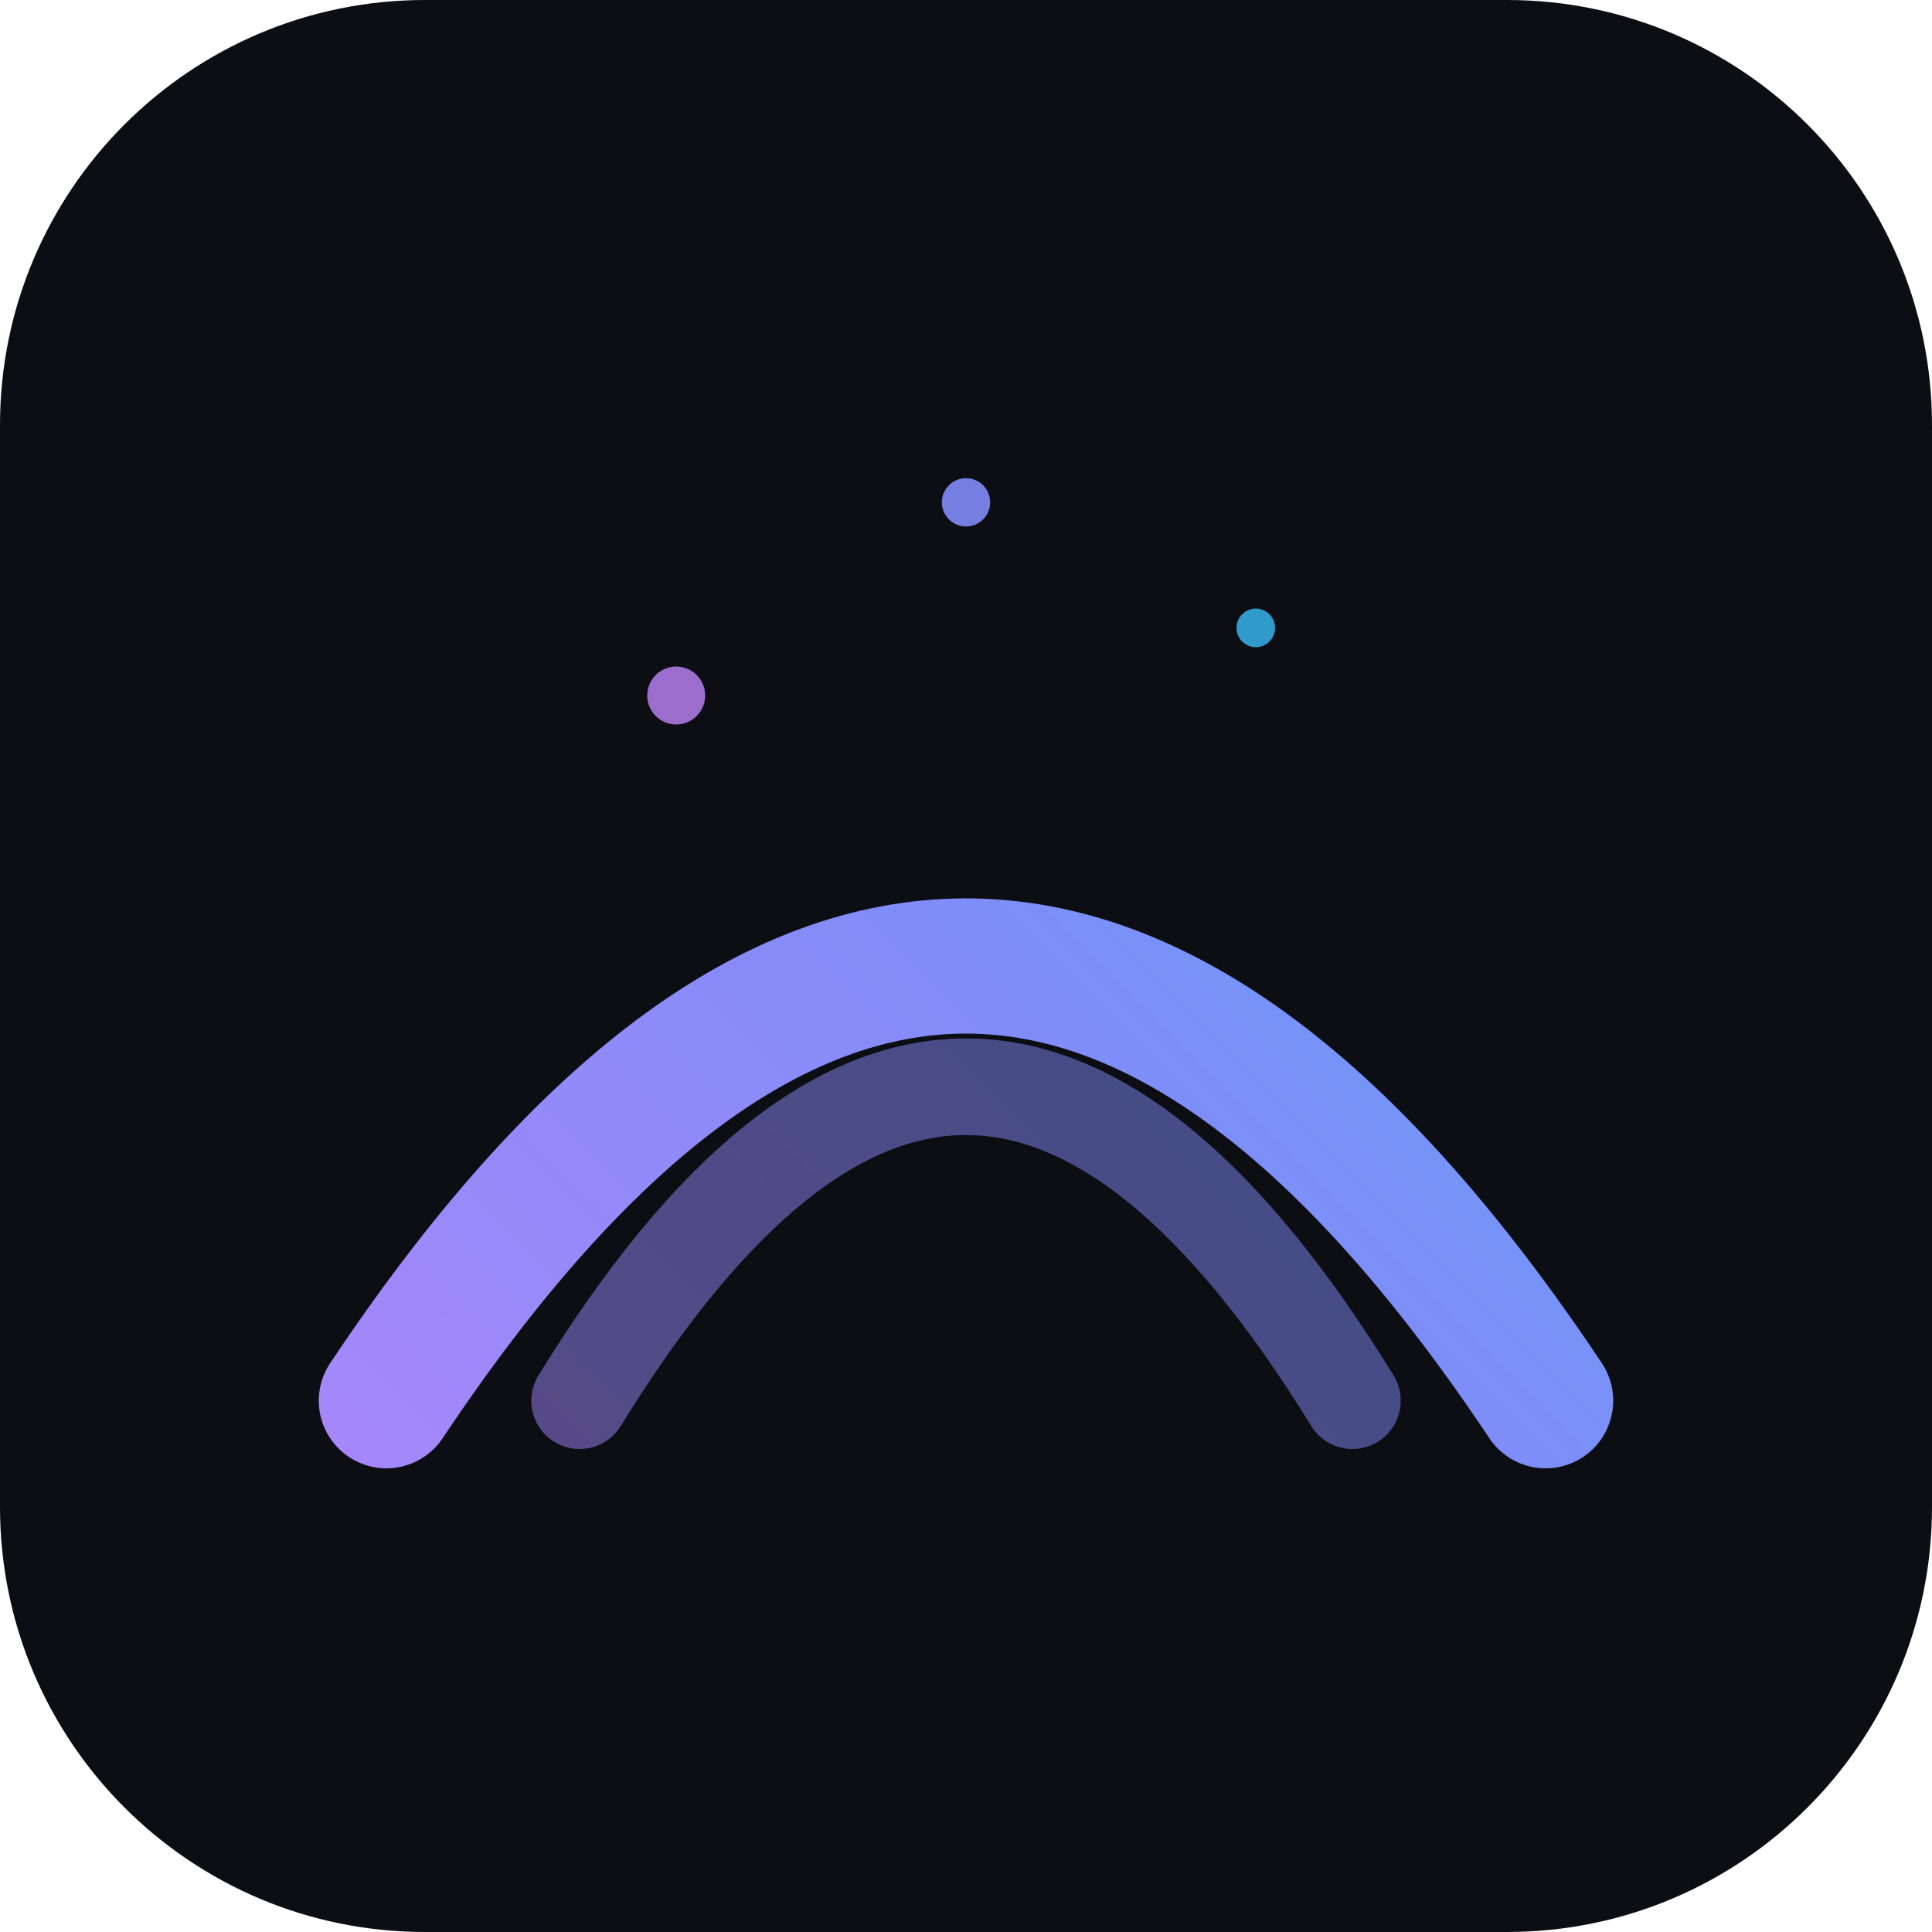
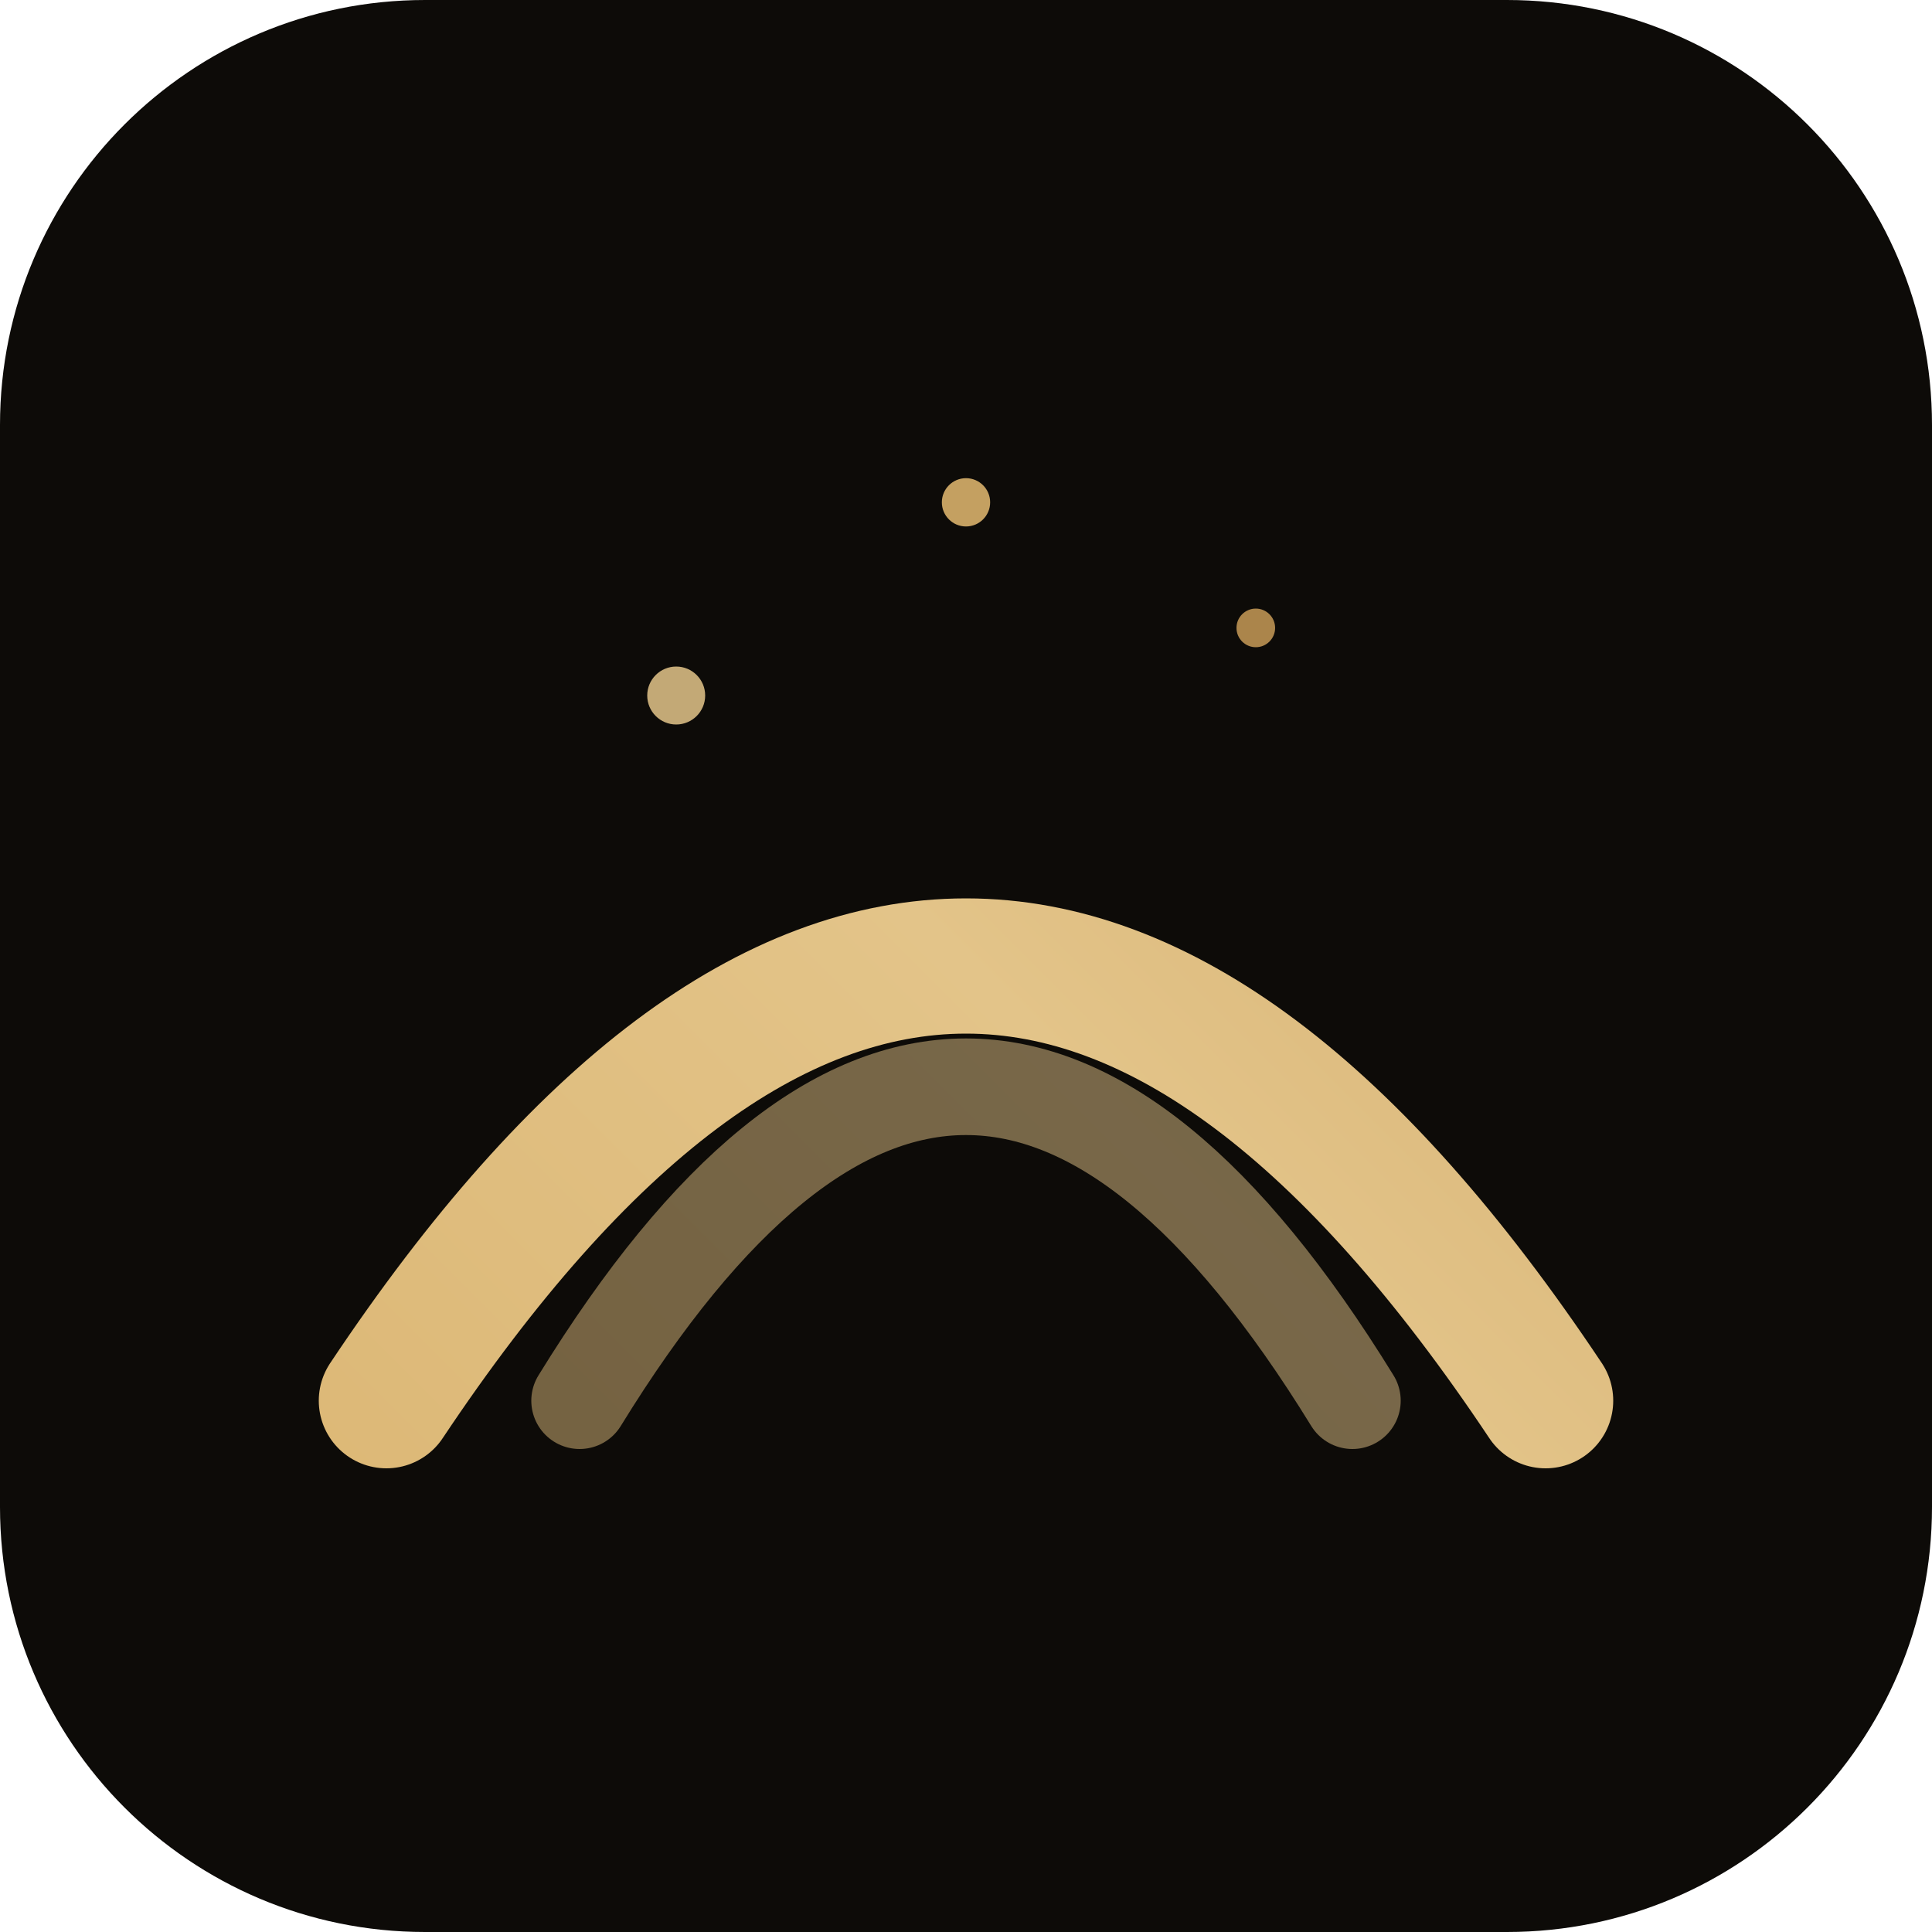
<svg xmlns="http://www.w3.org/2000/svg" viewBox="0 0 200 200" fill="none">
  <defs>
    <linearGradient id="skyGrad" x1="0" y1="200" x2="200" y2="0" gradientUnits="userSpaceOnUse">
-       <stop offset="0%" stop-color="#C084FC" />
-       <stop offset="50%" stop-color="#818CF8" />
-       <stop offset="100%" stop-color="#38BDF8" />
+       <stop offset="0%" stop-color="#D8B06A" />
+       <stop offset="50%" stop-color="#E3C489" />
+       <stop offset="100%" stop-color="#C79A57" />
    </linearGradient>
  </defs>
-   <rect width="200" height="200" rx="44" fill="#0D0D14" />
+   <rect width="200" height="200" rx="44" fill="#0D0B08" />
  <path d="M40 145 Q100 55 160 145" stroke="url(#skyGrad)" stroke-width="14" stroke-linecap="round" fill="none" />
  <path d="M60 145 Q100 80 140 145" stroke="url(#skyGrad)" stroke-width="10" stroke-linecap="round" fill="none" opacity="0.5" />
-   <circle cx="70" cy="72" r="3" fill="#C084FC" opacity="0.8" />
-   <circle cx="130" cy="65" r="2" fill="#38BDF8" opacity="0.8" />
-   <circle cx="100" cy="52" r="2.5" fill="#818CF8" opacity="0.9" />
+   <circle cx="70" cy="72" r="3" fill="#E3C489" opacity="0.85" />
+   <circle cx="130" cy="65" r="2" fill="#C79A57" opacity="0.85" />
+   <circle cx="100" cy="52" r="2.5" fill="#D8B06A" opacity="0.9" />
</svg>
